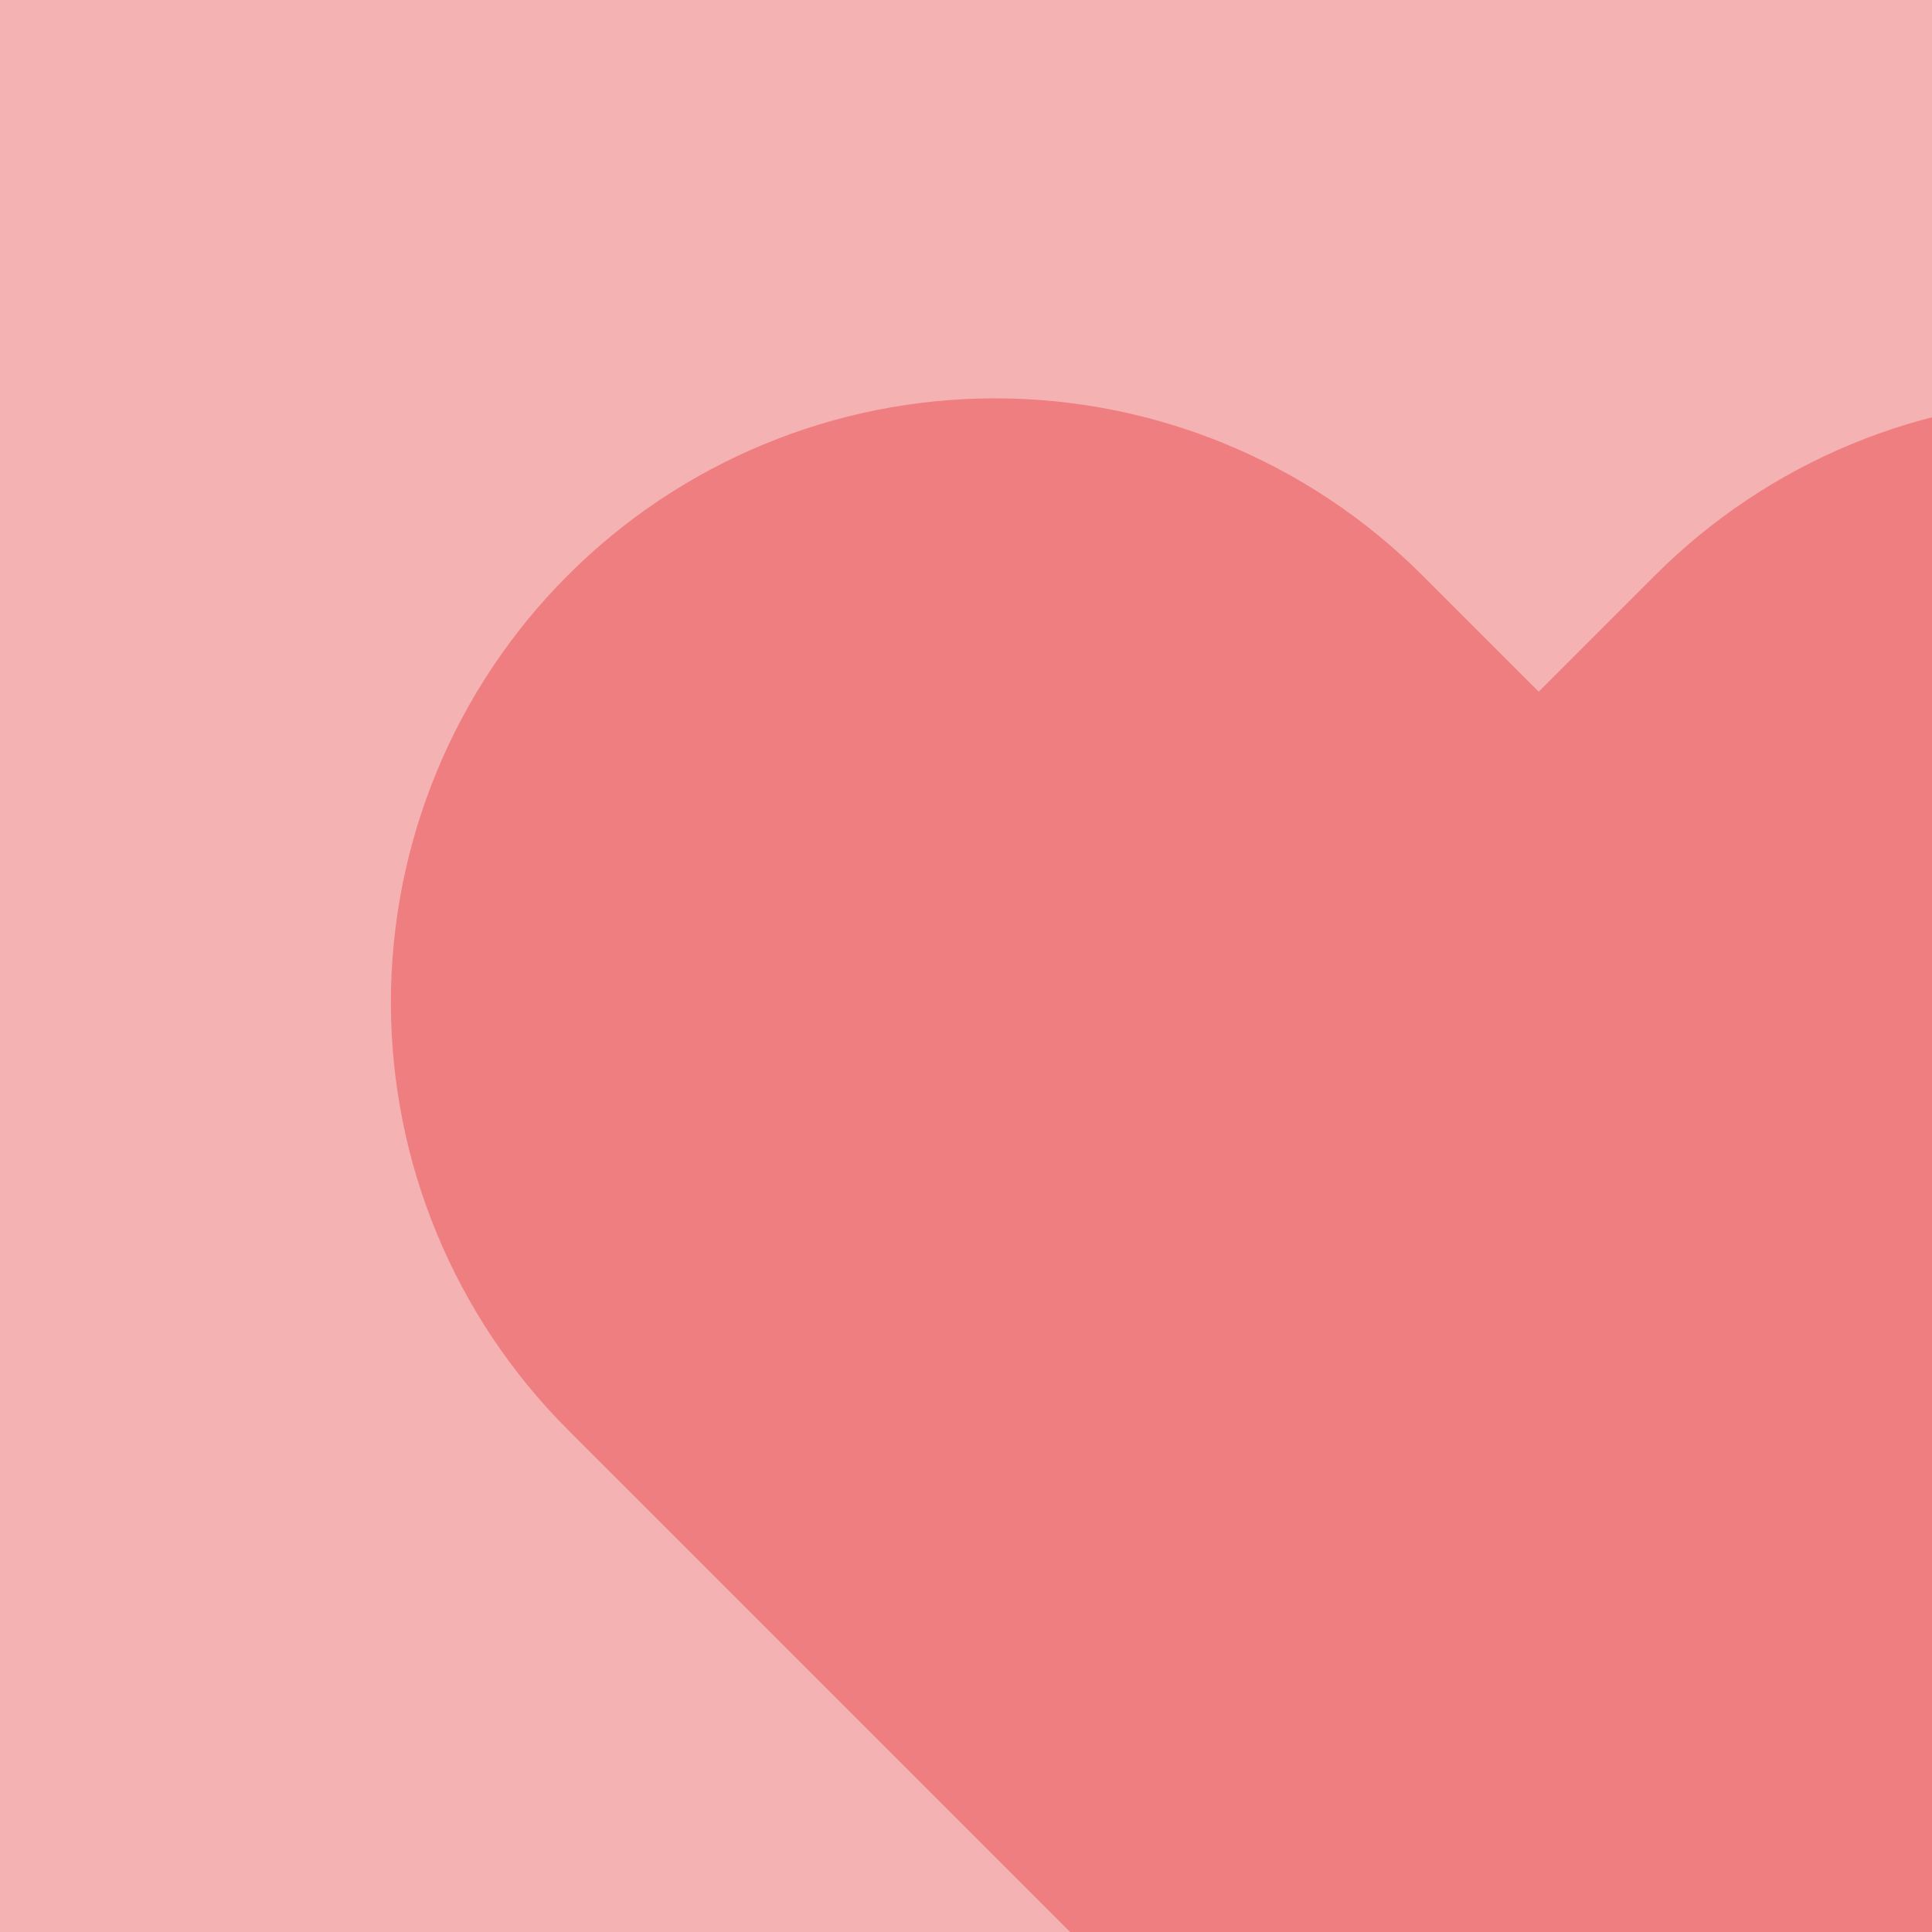
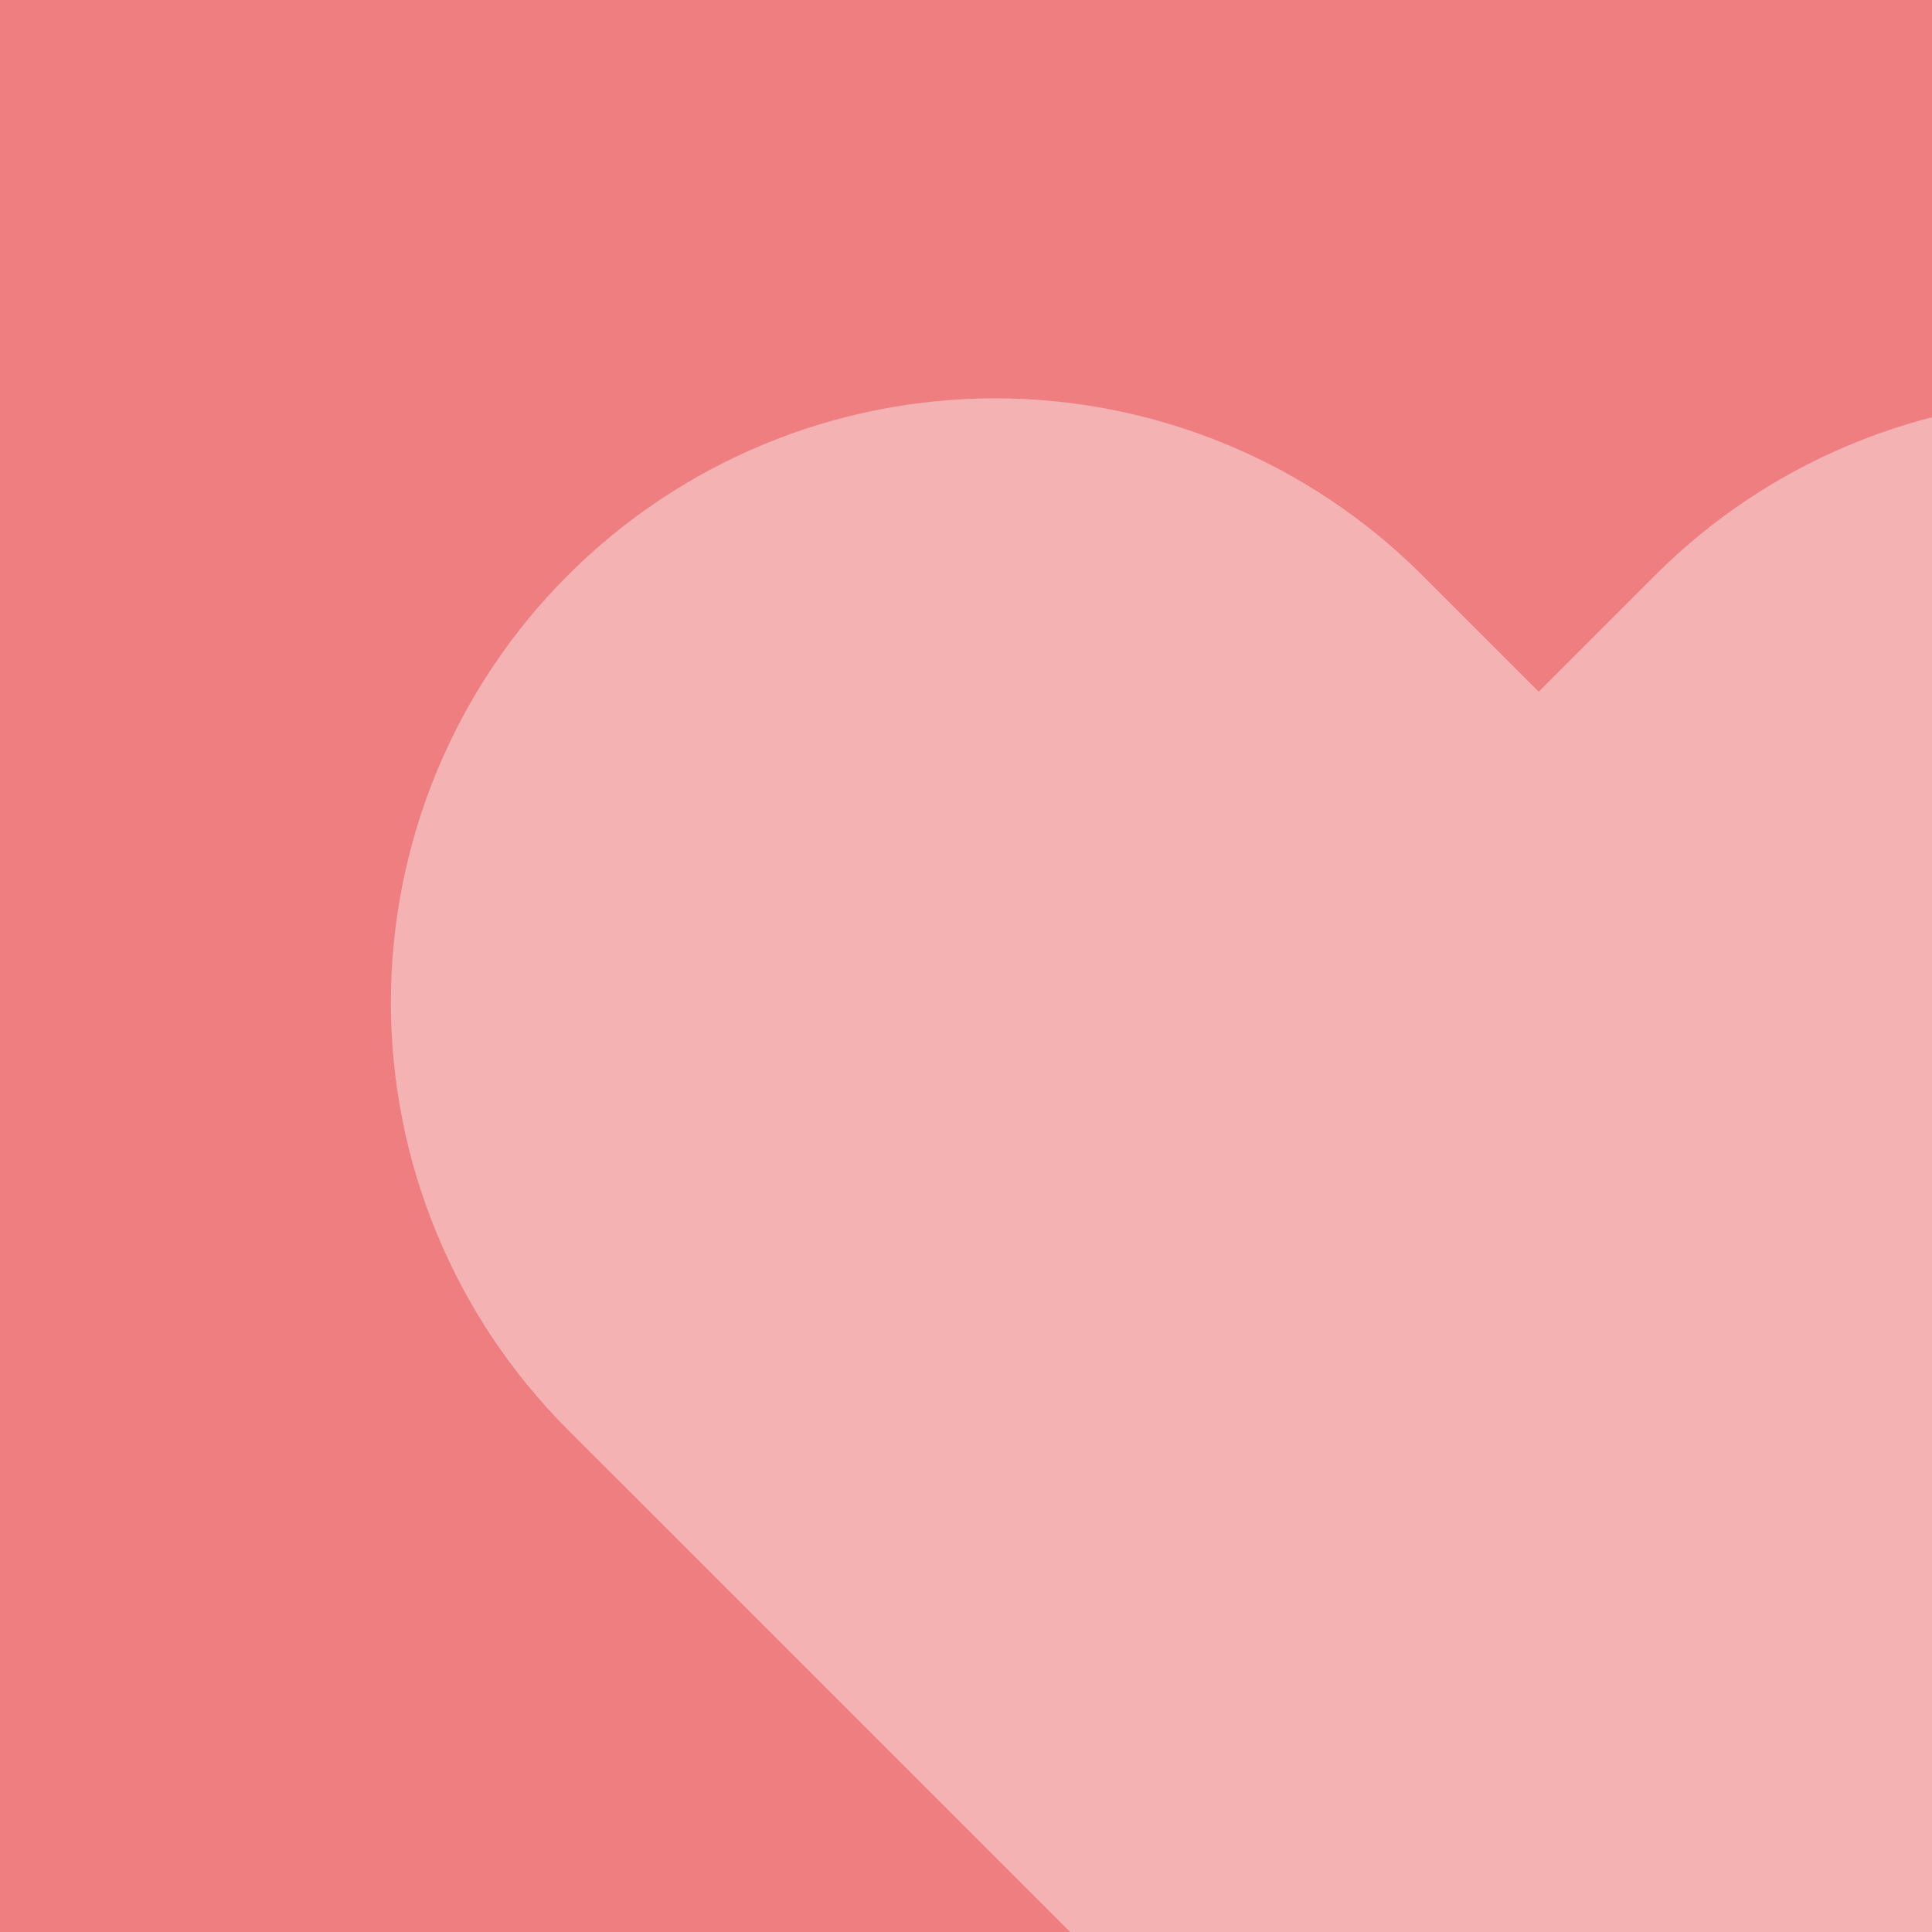
<svg xmlns="http://www.w3.org/2000/svg" width="140" height="140" viewBox="0 0 140 140" fill="none">
  <g clip-path="url(#clip0_2346_479)">
-     <rect width="140" height="140" transform="matrix(1 0 0 -1 0 140)" fill="#F5B2B3" />
-     <path d="M181.852 41.687C177.787 37.62 172.961 34.394 167.649 32.193C162.337 29.992 156.644 28.859 150.894 28.859C145.144 28.859 139.451 29.992 134.139 32.193C128.827 34.394 124.001 37.62 119.936 41.687L111.5 50.123L103.064 41.687C94.854 33.476 83.718 28.864 72.106 28.864C60.495 28.864 49.359 33.476 41.148 41.687C32.938 49.897 28.325 61.033 28.325 72.645C28.325 84.256 32.938 95.392 41.148 103.603L111.5 173.954L181.852 103.603C185.918 99.538 189.144 94.712 191.345 89.4C193.546 84.088 194.679 78.394 194.679 72.645C194.679 66.895 193.546 61.202 191.345 55.89C189.144 50.578 185.918 45.752 181.852 41.687Z" fill="#EF7E81" />
+     <rect width="140" height="140" transform="matrix(1 0 0 -1 0 140)" fill="#EF7E81" />
+     <path d="M181.852 41.687C177.787 37.62 172.961 34.394 167.649 32.193C162.337 29.992 156.644 28.859 150.894 28.859C145.144 28.859 139.451 29.992 134.139 32.193C128.827 34.394 124.001 37.62 119.936 41.687L111.5 50.123L103.064 41.687C94.854 33.476 83.718 28.864 72.106 28.864C60.495 28.864 49.359 33.476 41.148 41.687C32.938 49.897 28.325 61.033 28.325 72.645C28.325 84.256 32.938 95.392 41.148 103.603L111.5 173.954L181.852 103.603C185.918 99.538 189.144 94.712 191.345 89.4C193.546 84.088 194.679 78.394 194.679 72.645C194.679 66.895 193.546 61.202 191.345 55.89C189.144 50.578 185.918 45.752 181.852 41.687Z" fill="#F5B2B3" />
  </g>
  <defs>
    <clipPath id="clip0_2346_479">
      <rect width="140" height="140" fill="white" transform="matrix(1 0 0 -1 0 140)" />
    </clipPath>
  </defs>
</svg>
